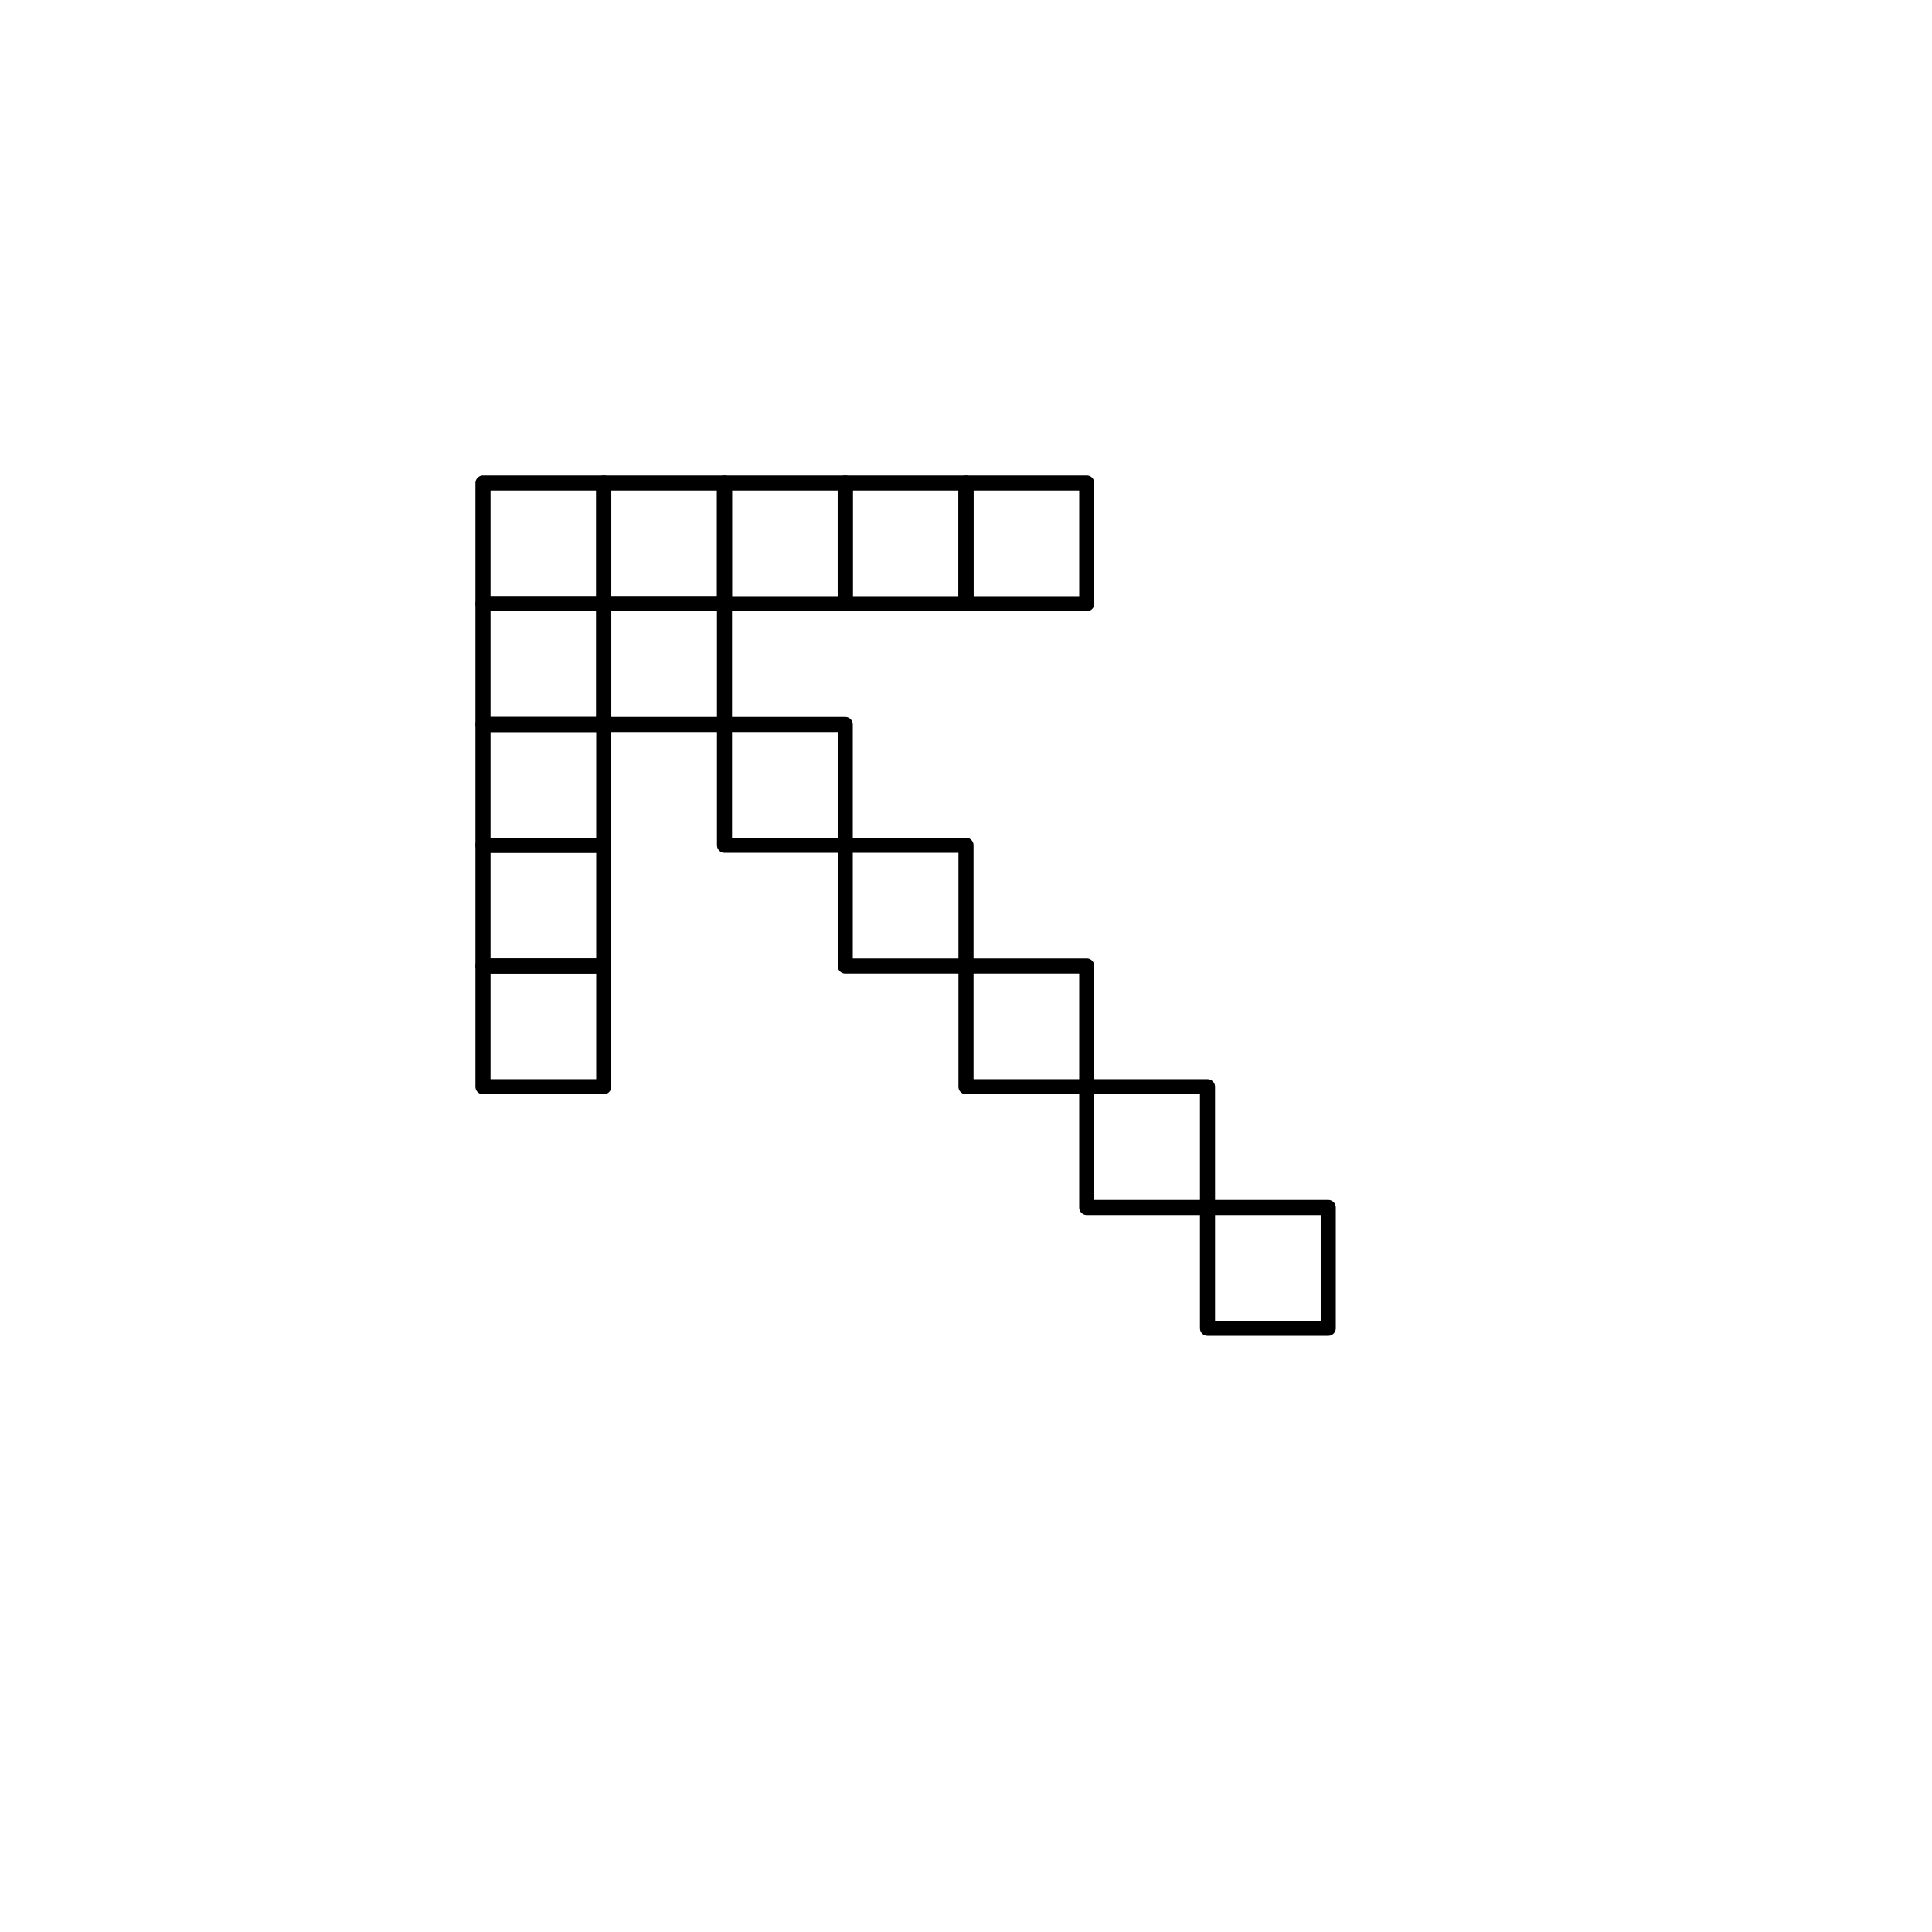
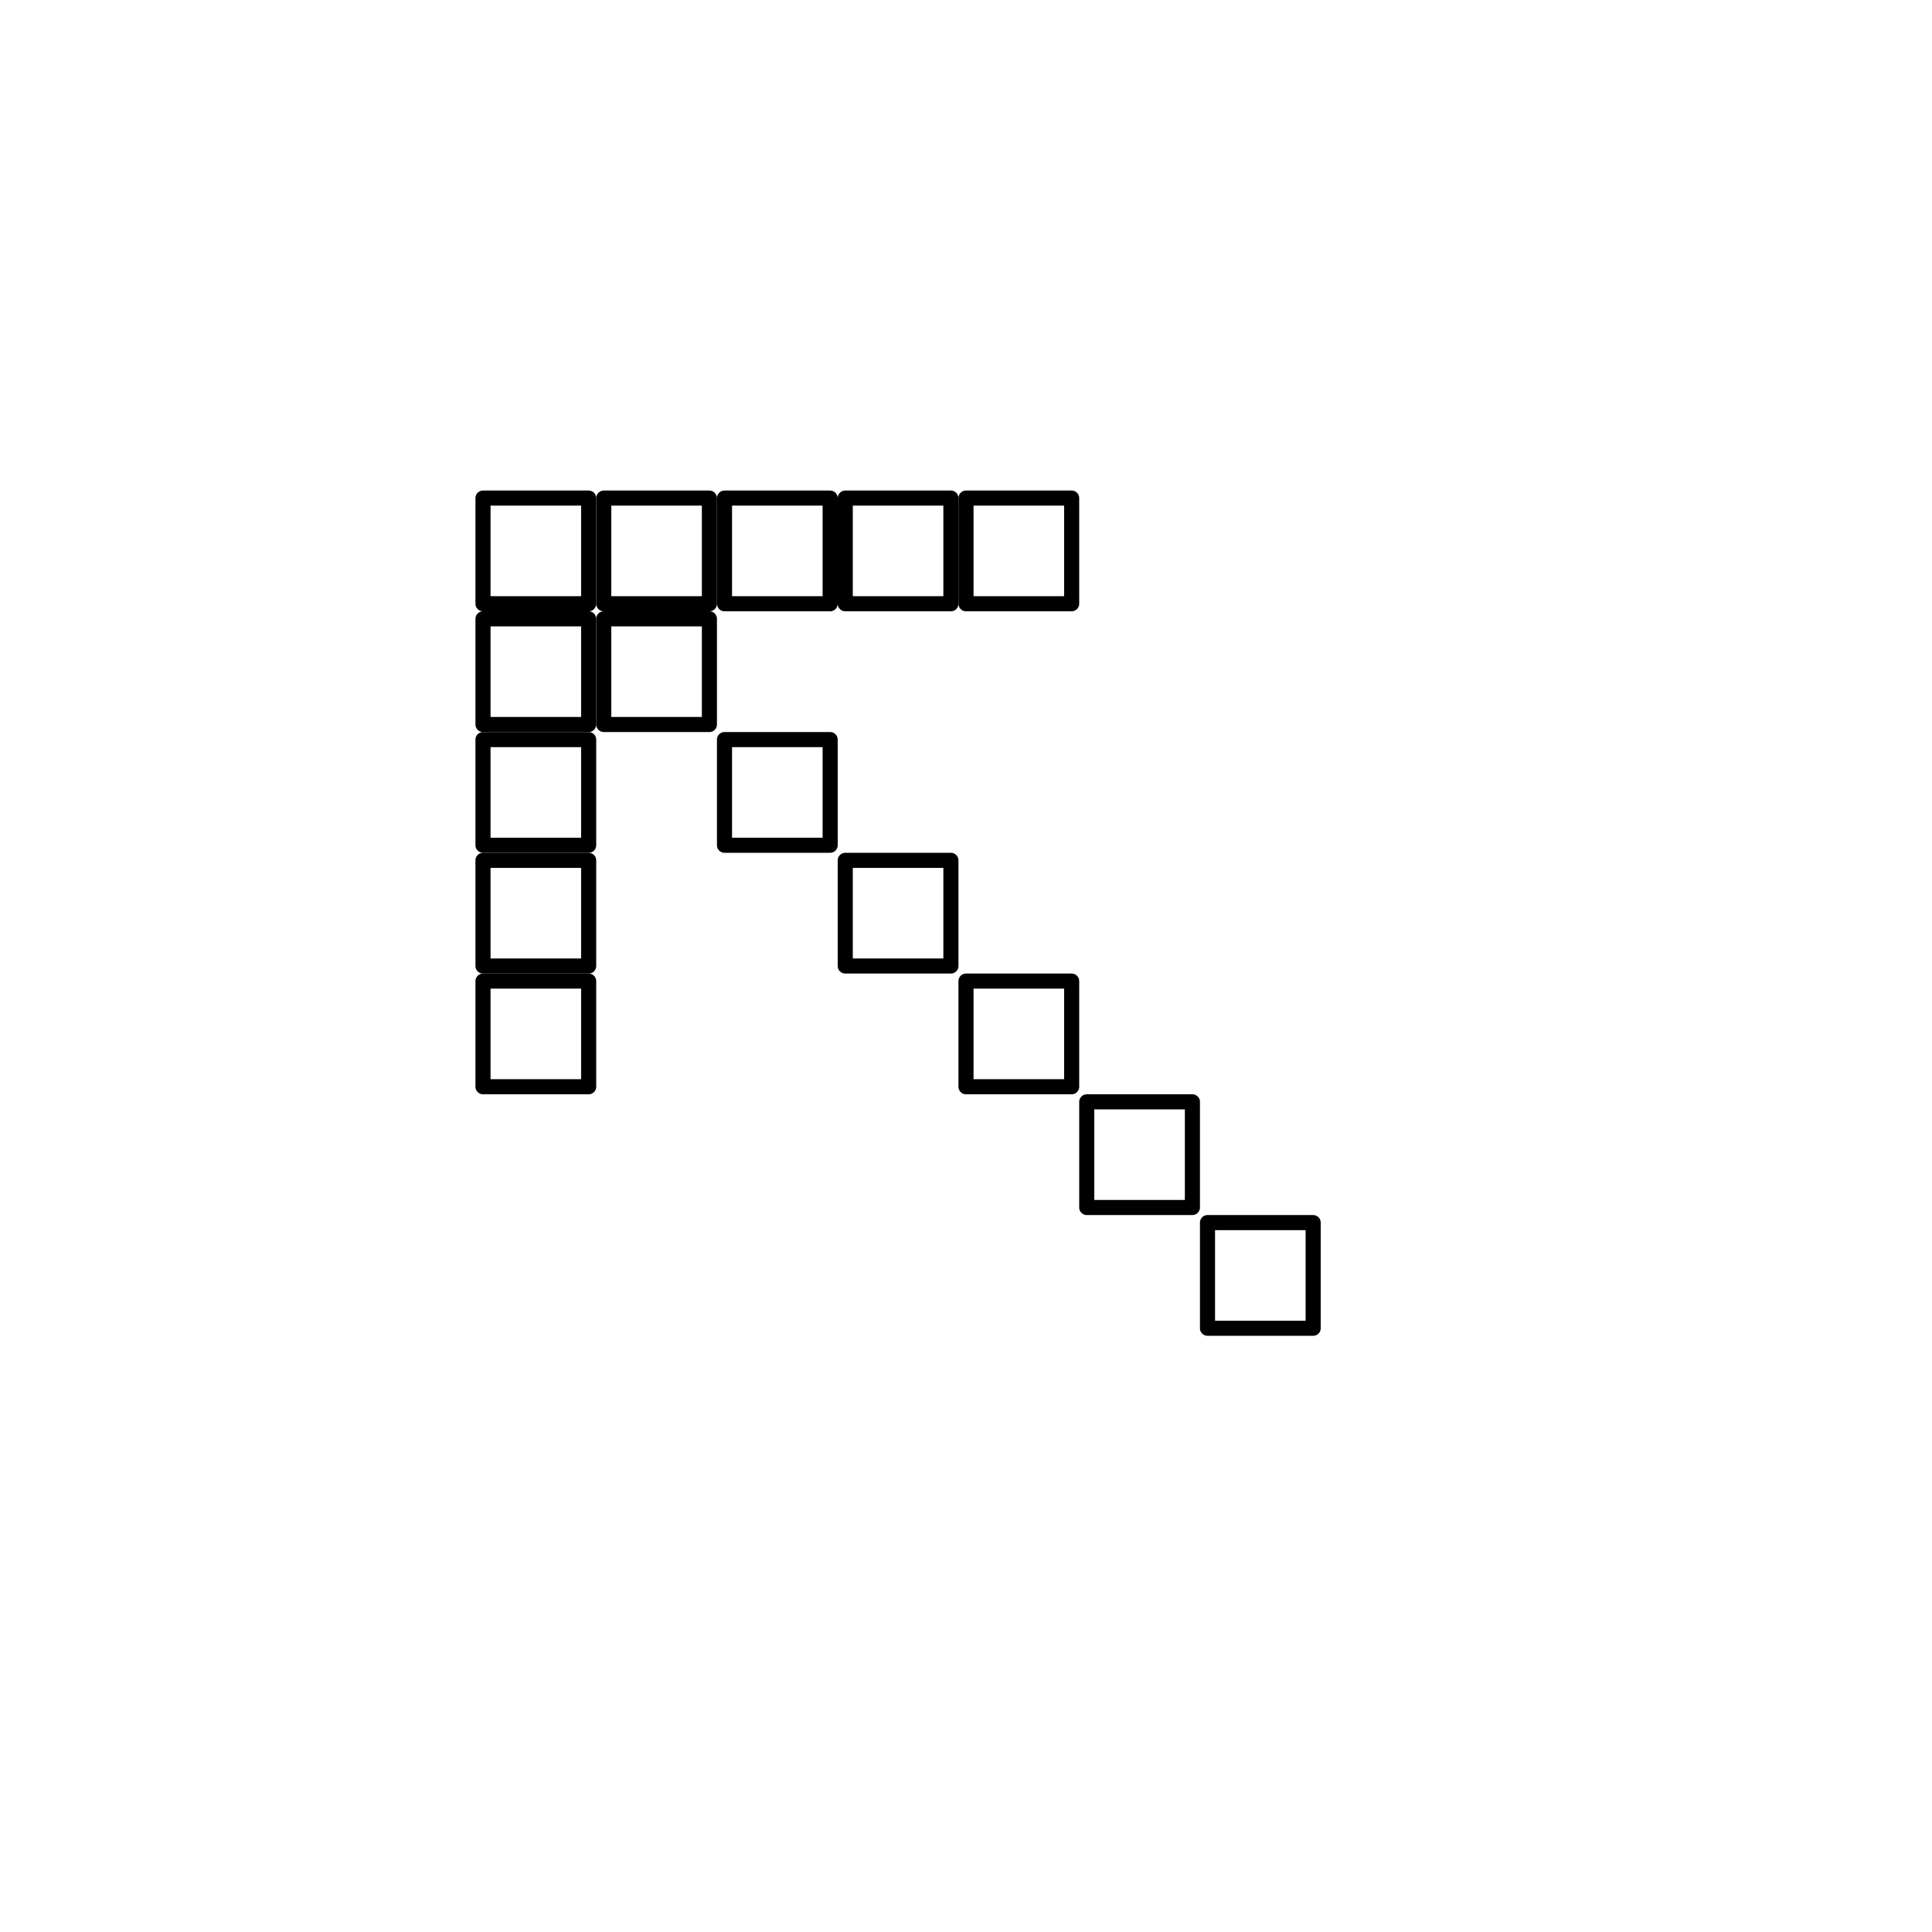
<svg xmlns="http://www.w3.org/2000/svg" width="256" height="256" viewBox="0 0 256 256" fill="none" stroke="currentColor" stroke-width="2" stroke-linecap="round" stroke-linejoin="round">
-   <rect x="144" y="160" width="16" height="16" transform="rotate(-90 144 160)" />
-   <rect x="160" y="176" width="16" height="16" transform="rotate(-90 160 176)" />
-   <rect x="80" y="96" width="16" height="16" transform="rotate(-90 80 96)" />
-   <rect x="64" y="80" width="16" height="16" transform="rotate(-90 64 80)" />
-   <rect x="80" y="80" width="16" height="16" transform="rotate(-90 80 80)" />
-   <rect x="96" y="80" width="16" height="16" transform="rotate(-90 96 80)" />
-   <rect x="112" y="80" width="16" height="16" transform="rotate(-90 112 80)" />
-   <rect x="128" y="80" width="16" height="16" transform="rotate(-90 128 80)" />
-   <rect x="64" y="96" width="16" height="16" transform="rotate(-90 64 96)" />
-   <rect x="64" y="112" width="16" height="16" transform="rotate(-90 64 112)" />
-   <rect x="64" y="128" width="16" height="16" transform="rotate(-90 64 128)" />
-   <rect x="64" y="144" width="16" height="16" transform="rotate(-90 64 144)" />
-   <rect x="128" y="144" width="16" height="16" transform="rotate(-90 128 144)" />
-   <rect x="112" y="128" width="16" height="16" transform="rotate(-90 112 128)" />
-   <rect x="96" y="112" width="16" height="16" transform="rotate(-90 96 112)" />
+   <rect x="144" y="160" width="14" height="14" transform="rotate(-90 144 160)" />
+   <rect x="160" y="176" width="14" height="14" transform="rotate(-90 160 176)" />
+   <rect x="80" y="96" width="14" height="14" transform="rotate(-90 80 96)" />
+   <rect x="64" y="80" width="14" height="14" transform="rotate(-90 64 80)" />
+   <rect x="80" y="80" width="14" height="14" transform="rotate(-90 80 80)" />
+   <rect x="96" y="80" width="14" height="14" transform="rotate(-90 96 80)" />
+   <rect x="112" y="80" width="14" height="14" transform="rotate(-90 112 80)" />
+   <rect x="128" y="80" width="14" height="14" transform="rotate(-90 128 80)" />
+   <rect x="64" y="96" width="14" height="14" transform="rotate(-90 64 96)" />
+   <rect x="64" y="112" width="14" height="14" transform="rotate(-90 64 112)" />
+   <rect x="64" y="128" width="14" height="14" transform="rotate(-90 64 128)" />
+   <rect x="64" y="144" width="14" height="14" transform="rotate(-90 64 144)" />
+   <rect x="128" y="144" width="14" height="14" transform="rotate(-90 128 144)" />
+   <rect x="112" y="128" width="14" height="14" transform="rotate(-90 112 128)" />
+   <rect x="96" y="112" width="14" height="14" transform="rotate(-90 96 112)" />
</svg>
